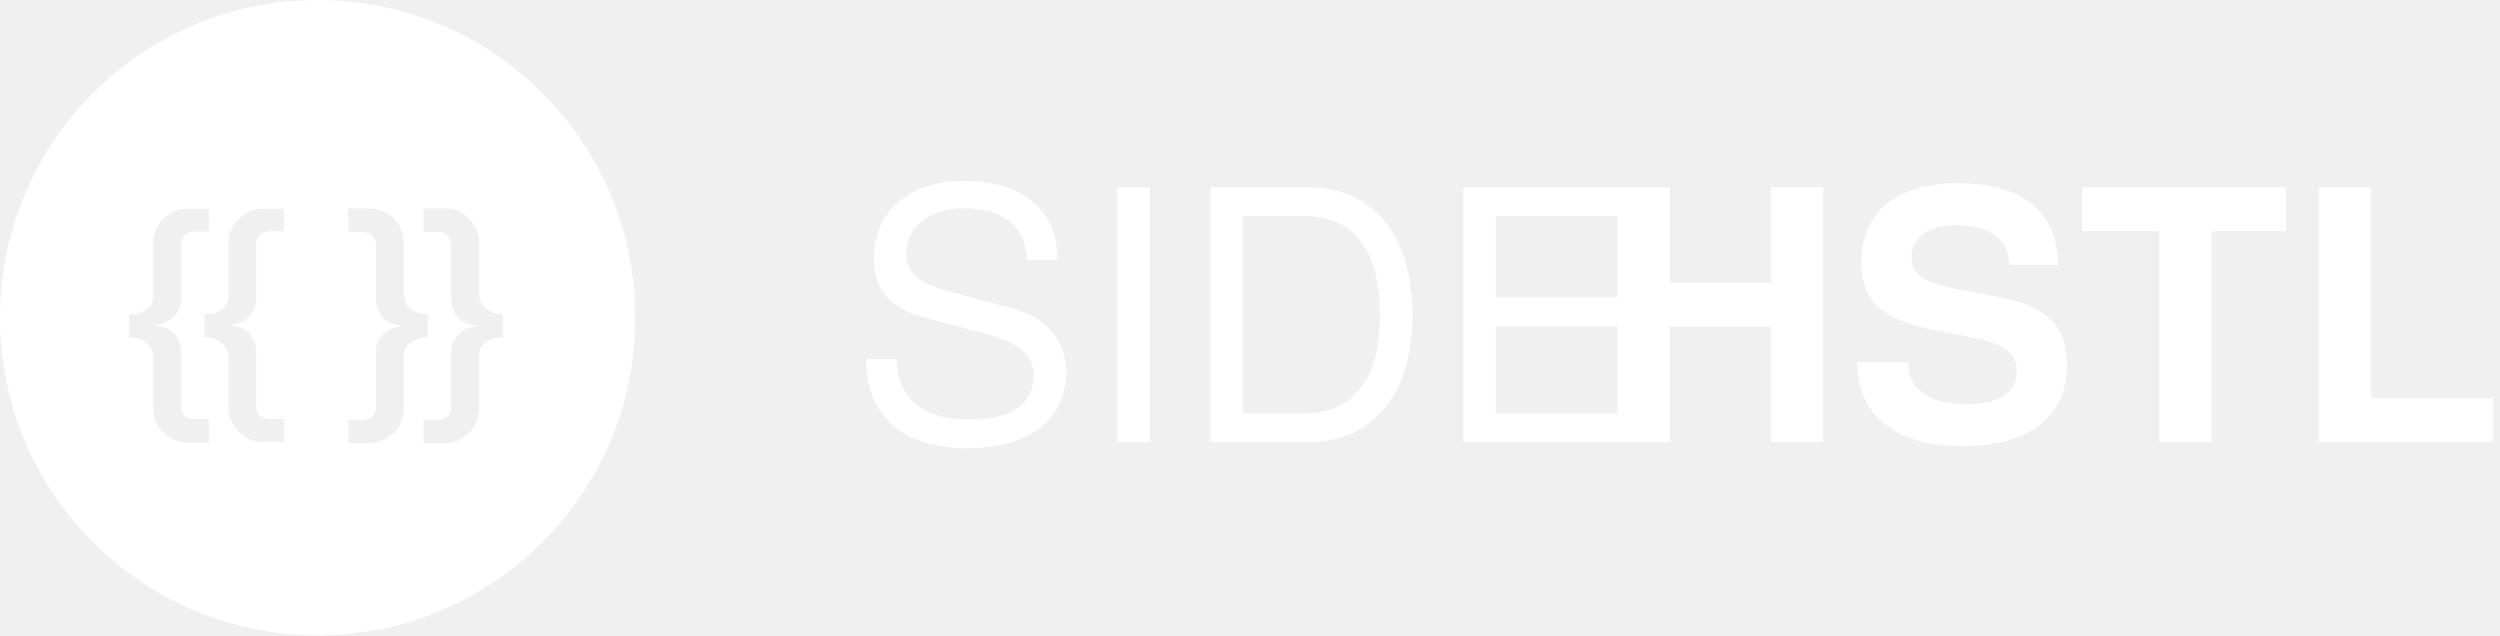
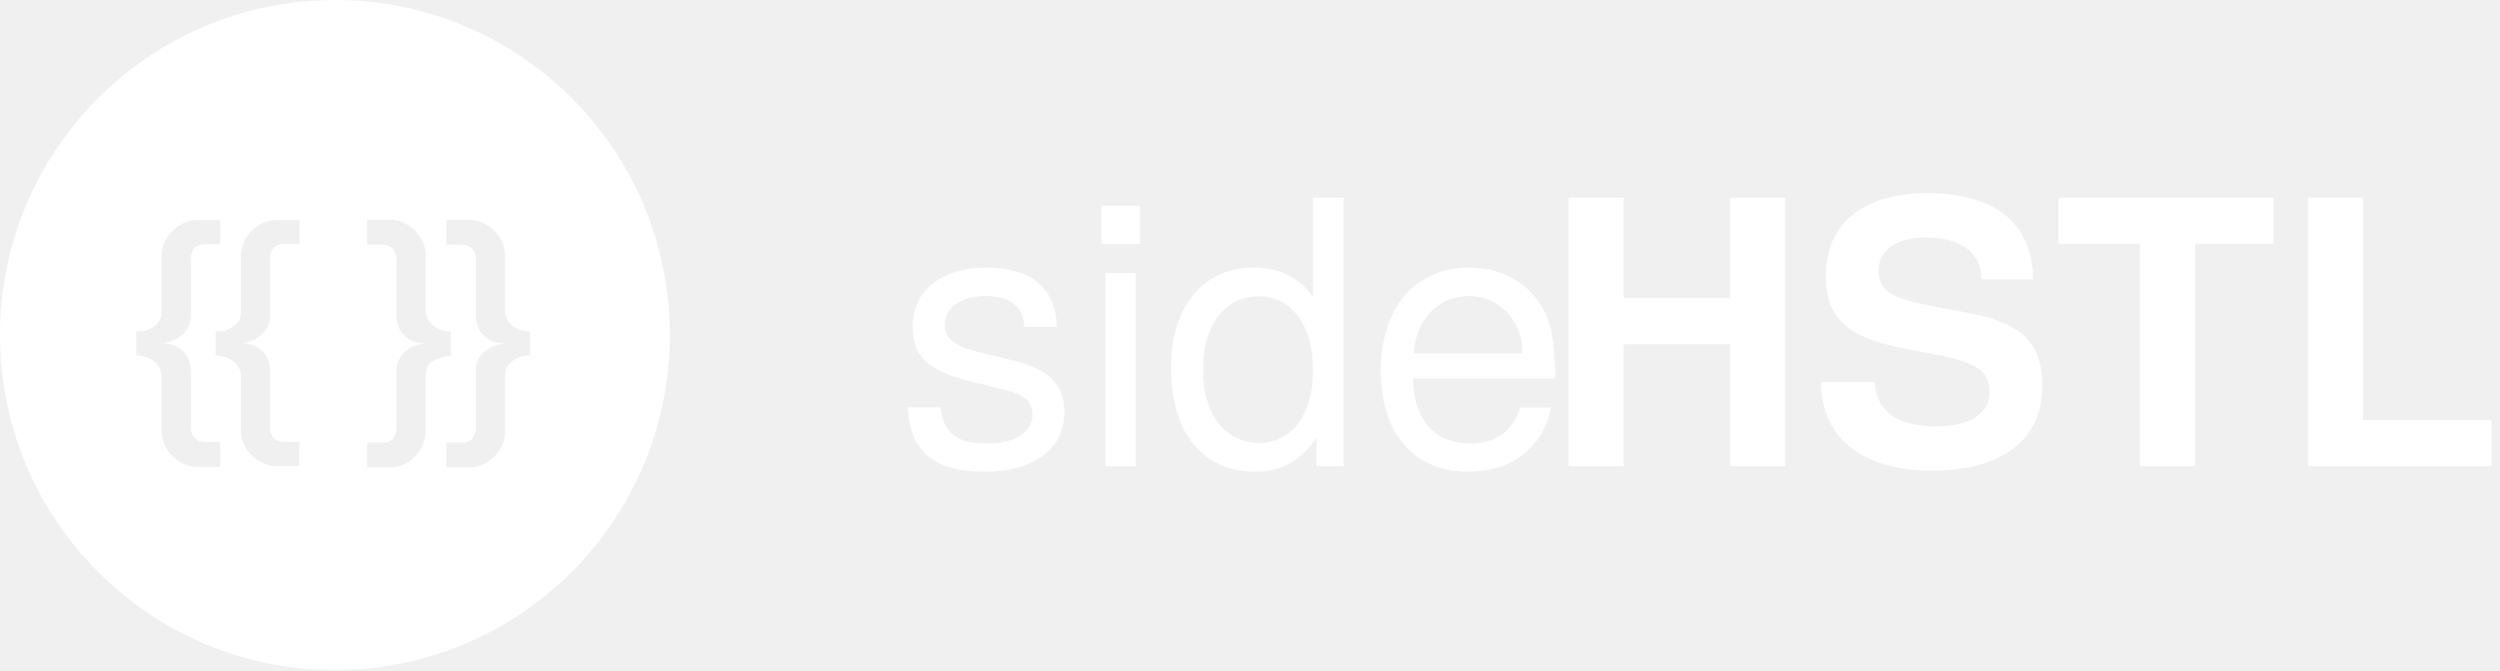
- <svg xmlns="http://www.w3.org/2000/svg" viewBox="0 0 157.4 40">
+ <svg xmlns="http://www.w3.org/2000/svg" viewBox="0 0 149.24 40">
  <defs>
    <style>.cls-1{font-size:22px;font-family:HelveticaNeue-Light, Helvetica Neue;font-weight:300;}.cls-1,.cls-3{fill:#fff;}.cls-2{font-family:HelveticaNeue-Bold, Helvetica Neue;font-weight:700;letter-spacing:0em;}</style>
  </defs>
  <g id="Layer_2" data-name="Layer 2">
    <g id="Navigation">
-       <text class="cls-1" transform="translate(53.47 27.83)">SIDE<tspan class="cls-2" x="46.86" y="0">HSTL</tspan>
+       <text class="cls-1" transform="translate(53.47 27.83)">side<tspan class="cls-2" x="38.7" y="0">HSTL</tspan>
      </text>
      <path class="cls-3" d="M20,0A20,20,0,1,0,40,20,20,20,0,0,0,20,0ZM13.15,27.87H11.7a1.72,1.72,0,0,1-.61-.13,2,2,0,0,1-.67-.4,2.24,2.24,0,0,1-.55-.69,2,2,0,0,1-.22-1V22.51a1.08,1.08,0,0,0-.18-.64,1.42,1.42,0,0,0-.41-.4,1.94,1.94,0,0,0-.5-.2,1.91,1.91,0,0,0-.42-.06V19.77a2.43,2.43,0,0,0,.42,0,1.91,1.91,0,0,0,.5-.19,1.4,1.4,0,0,0,.41-.36.88.88,0,0,0,.18-.57v-3.3a2.05,2.05,0,0,1,.22-1,2.32,2.32,0,0,1,.55-.68,2,2,0,0,1,.67-.4,1.72,1.72,0,0,1,.61-.13h1.45v1.44h-.88a1,1,0,0,0-.48.1.73.73,0,0,0-.27.28,1.09,1.09,0,0,0-.12.36,2.55,2.55,0,0,0,0,.38V18.8a1.51,1.51,0,0,1-.2.8,1.57,1.57,0,0,1-.45.5,1.91,1.91,0,0,1-.55.28,2.66,2.66,0,0,1-.47.1v0a3.55,3.55,0,0,1,.47.08,1.59,1.59,0,0,1,.55.25,1.49,1.49,0,0,1,.45.53,1.85,1.85,0,0,1,.2.92v3a2.55,2.55,0,0,0,0,.38,1.23,1.23,0,0,0,.12.37.78.78,0,0,0,.27.27,1,1,0,0,0,.48.1h.88Zm4.74-13.31H17a1,1,0,0,0-.48.1.66.66,0,0,0-.27.28.77.77,0,0,0-.12.36,2.64,2.64,0,0,0,0,.38V18.8a1.51,1.51,0,0,1-.19.8,1.59,1.59,0,0,1-.46.5,1.74,1.74,0,0,1-.54.28,2.86,2.86,0,0,1-.47.1v0a3.85,3.85,0,0,1,.47.08,1.47,1.47,0,0,1,.54.25,1.51,1.51,0,0,1,.46.53,1.85,1.85,0,0,1,.19.92v3a2.64,2.64,0,0,0,0,.38.85.85,0,0,0,.12.37.7.7,0,0,0,.27.27,1,1,0,0,0,.48.1h.88v1.44H16.43a1.76,1.76,0,0,1-.61-.13,2.24,2.24,0,0,1-.67-.4,2.37,2.37,0,0,1-.54-.69,2,2,0,0,1-.22-1V22.51a1.08,1.08,0,0,0-.18-.64,1.45,1.45,0,0,0-.42-.4,1.87,1.87,0,0,0-.49-.2,1.91,1.91,0,0,0-.42-.06V19.77a2.43,2.43,0,0,0,.42,0,1.84,1.84,0,0,0,.49-.19,1.44,1.44,0,0,0,.42-.36.88.88,0,0,0,.18-.57v-3.3a2.05,2.05,0,0,1,.22-1,2.46,2.46,0,0,1,.54-.68,2.24,2.24,0,0,1,.67-.4,1.76,1.76,0,0,1,.61-.13h1.46ZM26,21.46a1.15,1.15,0,0,0-.41.35.94.94,0,0,0-.17.57v3.3a2,2,0,0,1-.22,1,2.37,2.37,0,0,1-.54.69,2.17,2.17,0,0,1-.68.4,1.67,1.67,0,0,1-.6.13H21.92V26.43h.88a1,1,0,0,0,.48-.1.7.7,0,0,0,.27-.27.85.85,0,0,0,.12-.37,2.64,2.64,0,0,0,0-.38V22.19a1.51,1.51,0,0,1,.19-.8,1.69,1.69,0,0,1,.45-.5,1.87,1.87,0,0,1,.55-.27,4.33,4.33,0,0,1,.47-.11v0a3.55,3.55,0,0,1-.47-.08,1.49,1.49,0,0,1-1-.78,1.85,1.85,0,0,1-.19-.92v-3a2.64,2.64,0,0,0,0-.38.77.77,0,0,0-.12-.36.66.66,0,0,0-.27-.28,1,1,0,0,0-.48-.1h-.88V13.12h1.46a1.67,1.67,0,0,1,.6.13,2.17,2.17,0,0,1,.68.4,2.46,2.46,0,0,1,.54.68,2.05,2.05,0,0,1,.22,1v3.17a1.17,1.17,0,0,0,.17.64,1.3,1.3,0,0,0,.41.4,1.94,1.94,0,0,0,.5.2,1.83,1.83,0,0,0,.43.05v1.44a2.16,2.16,0,0,0-.93.25Zm5.66-.25a2,2,0,0,0-.43.06,1.84,1.84,0,0,0-.49.19,1.15,1.15,0,0,0-.41.35.94.94,0,0,0-.17.57v3.3a2,2,0,0,1-.22,1,2.39,2.39,0,0,1-.55.69,2.13,2.13,0,0,1-.67.4,1.76,1.76,0,0,1-.61.13H26.66V26.43h.88a1,1,0,0,0,.48-.1.87.87,0,0,0,.27-.27,1.23,1.23,0,0,0,.12-.37c0-.14,0-.26,0-.38V22.19a1.49,1.49,0,0,1,.65-1.3,2,2,0,0,1,.54-.27l.48-.11v0a4,4,0,0,1-.48-.08,1.64,1.64,0,0,1-.54-.25,1.51,1.51,0,0,1-.46-.53,2,2,0,0,1-.19-.92v-3c0-.12,0-.24,0-.38a1.09,1.09,0,0,0-.12-.36.81.81,0,0,0-.27-.28,1,1,0,0,0-.48-.1h-.88V13.12h1.45a1.76,1.76,0,0,1,.61.13,2.13,2.13,0,0,1,.67.4,2.49,2.49,0,0,1,.55.68,2.05,2.05,0,0,1,.22,1v3.17a1.17,1.17,0,0,0,.17.64,1.3,1.3,0,0,0,.41.4,1.78,1.78,0,0,0,.92.25Z" />
    </g>
  </g>
</svg>
